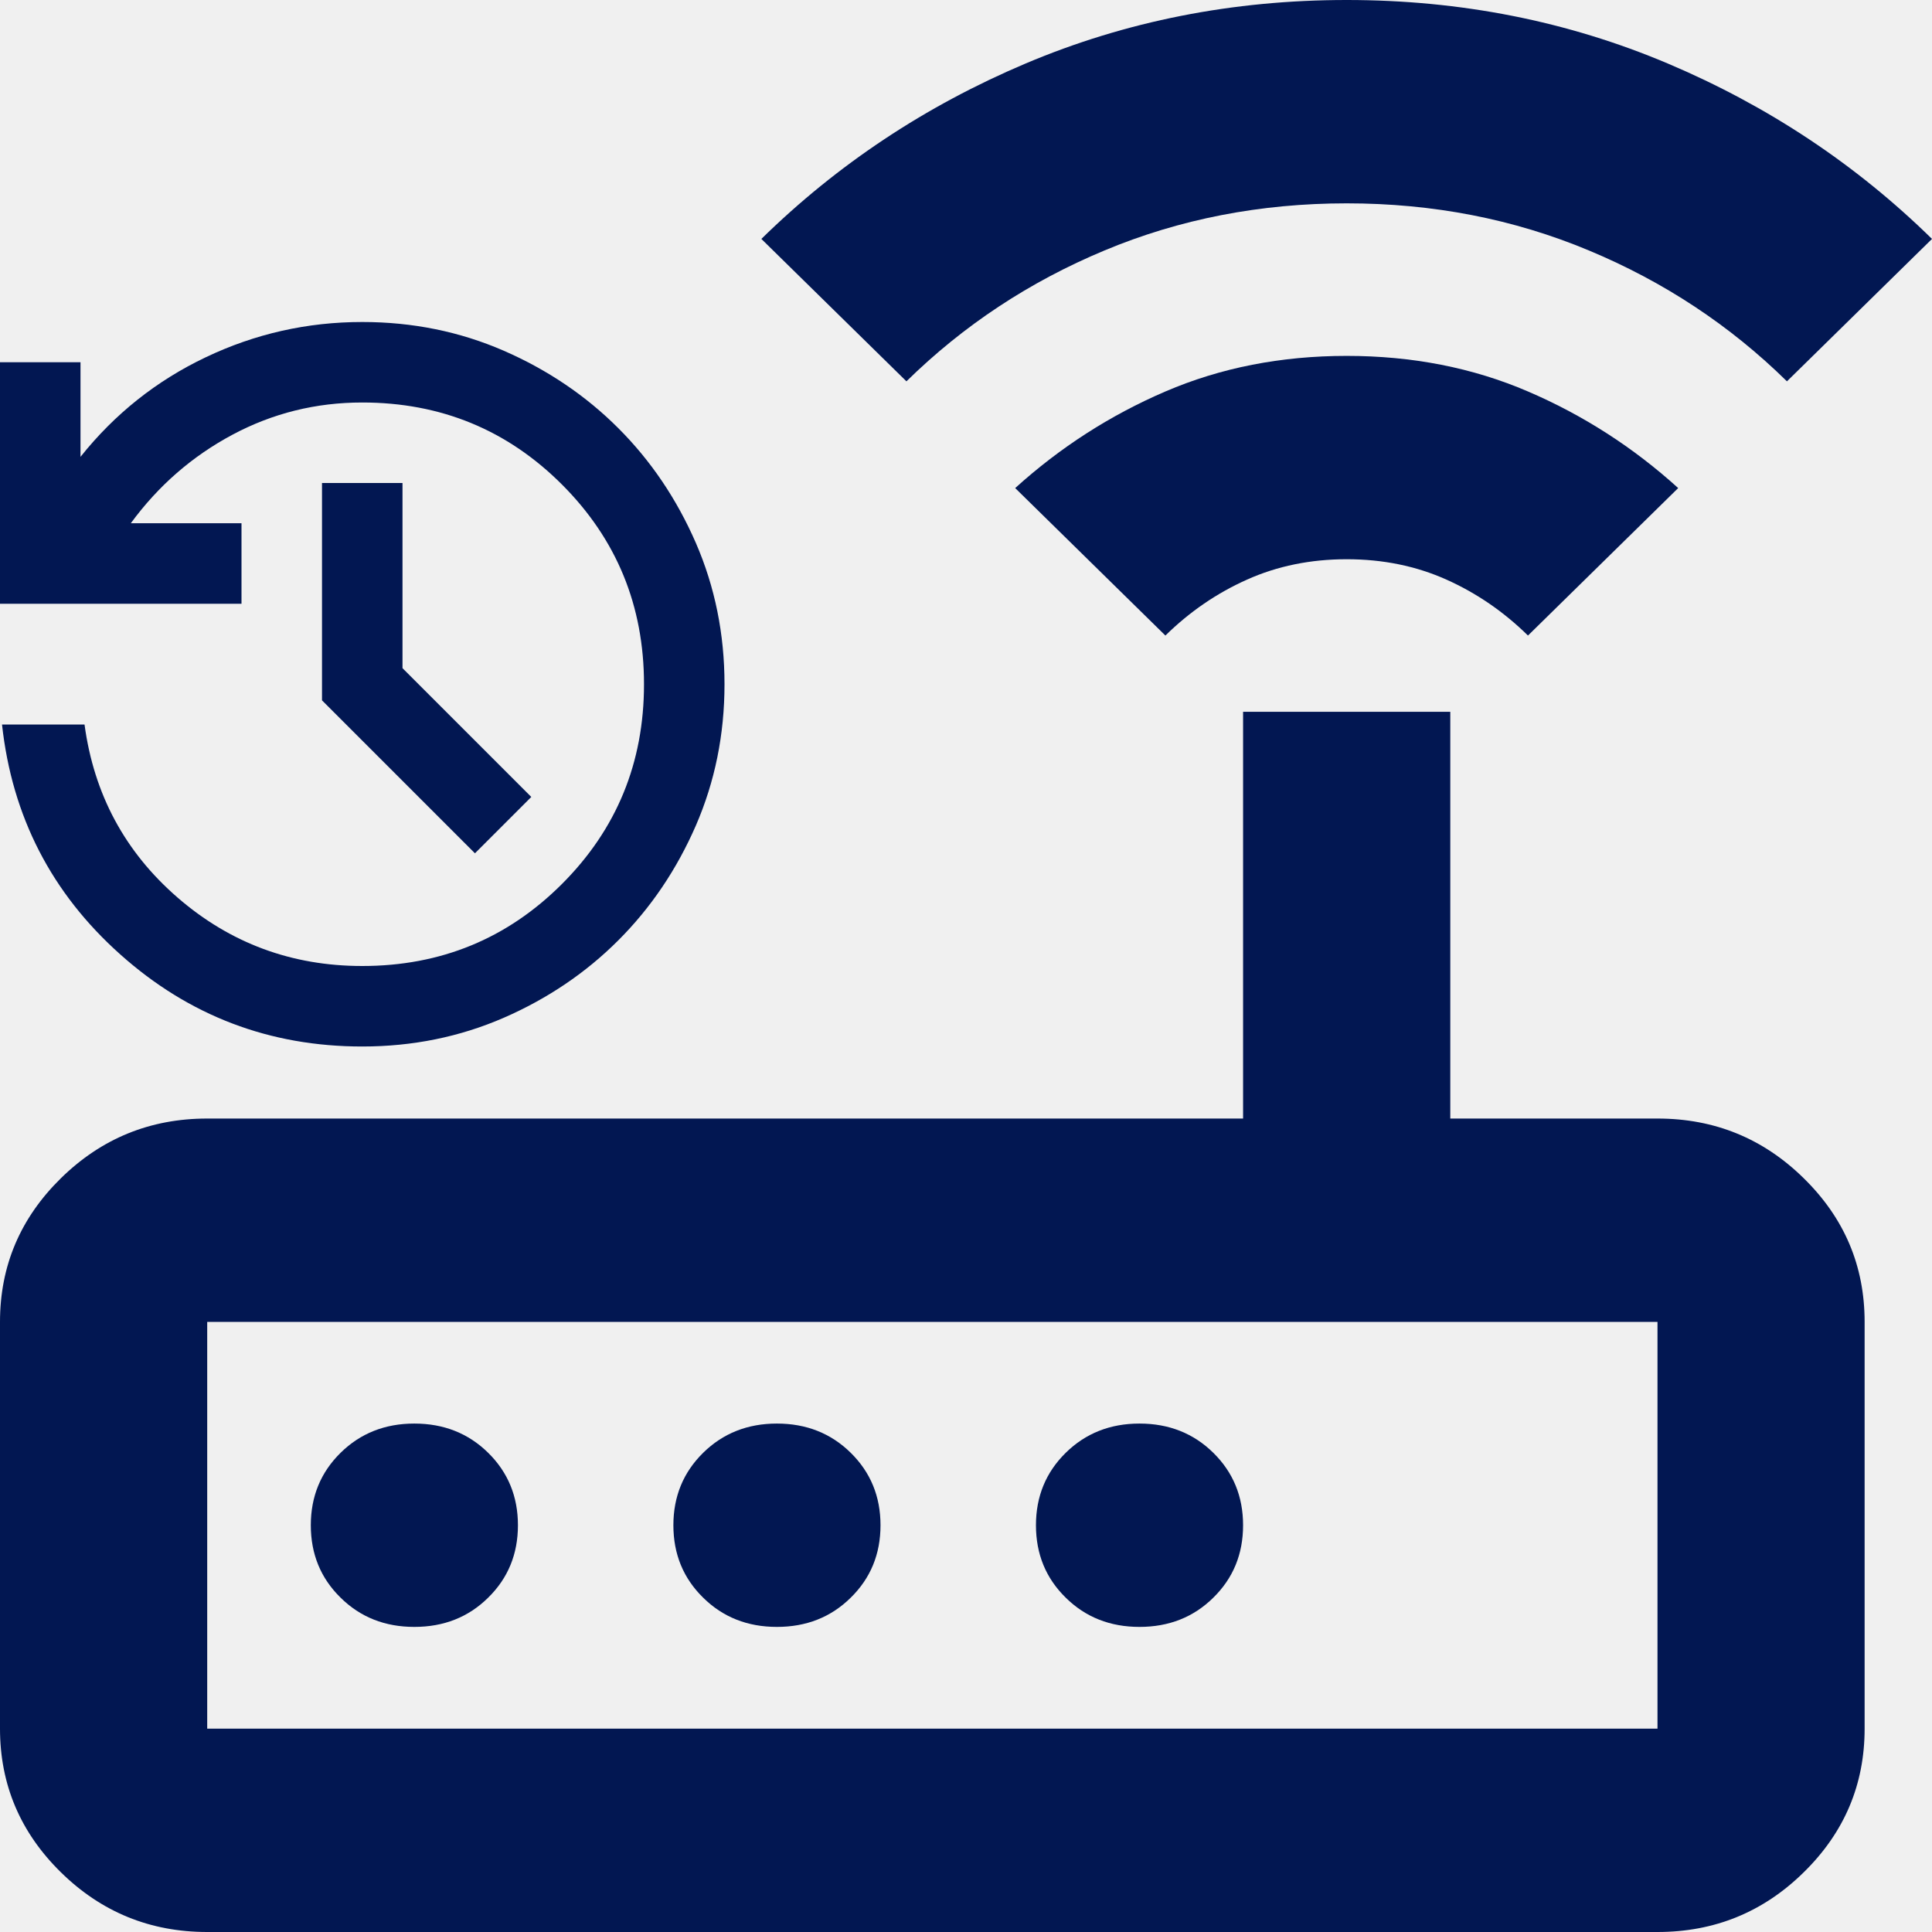
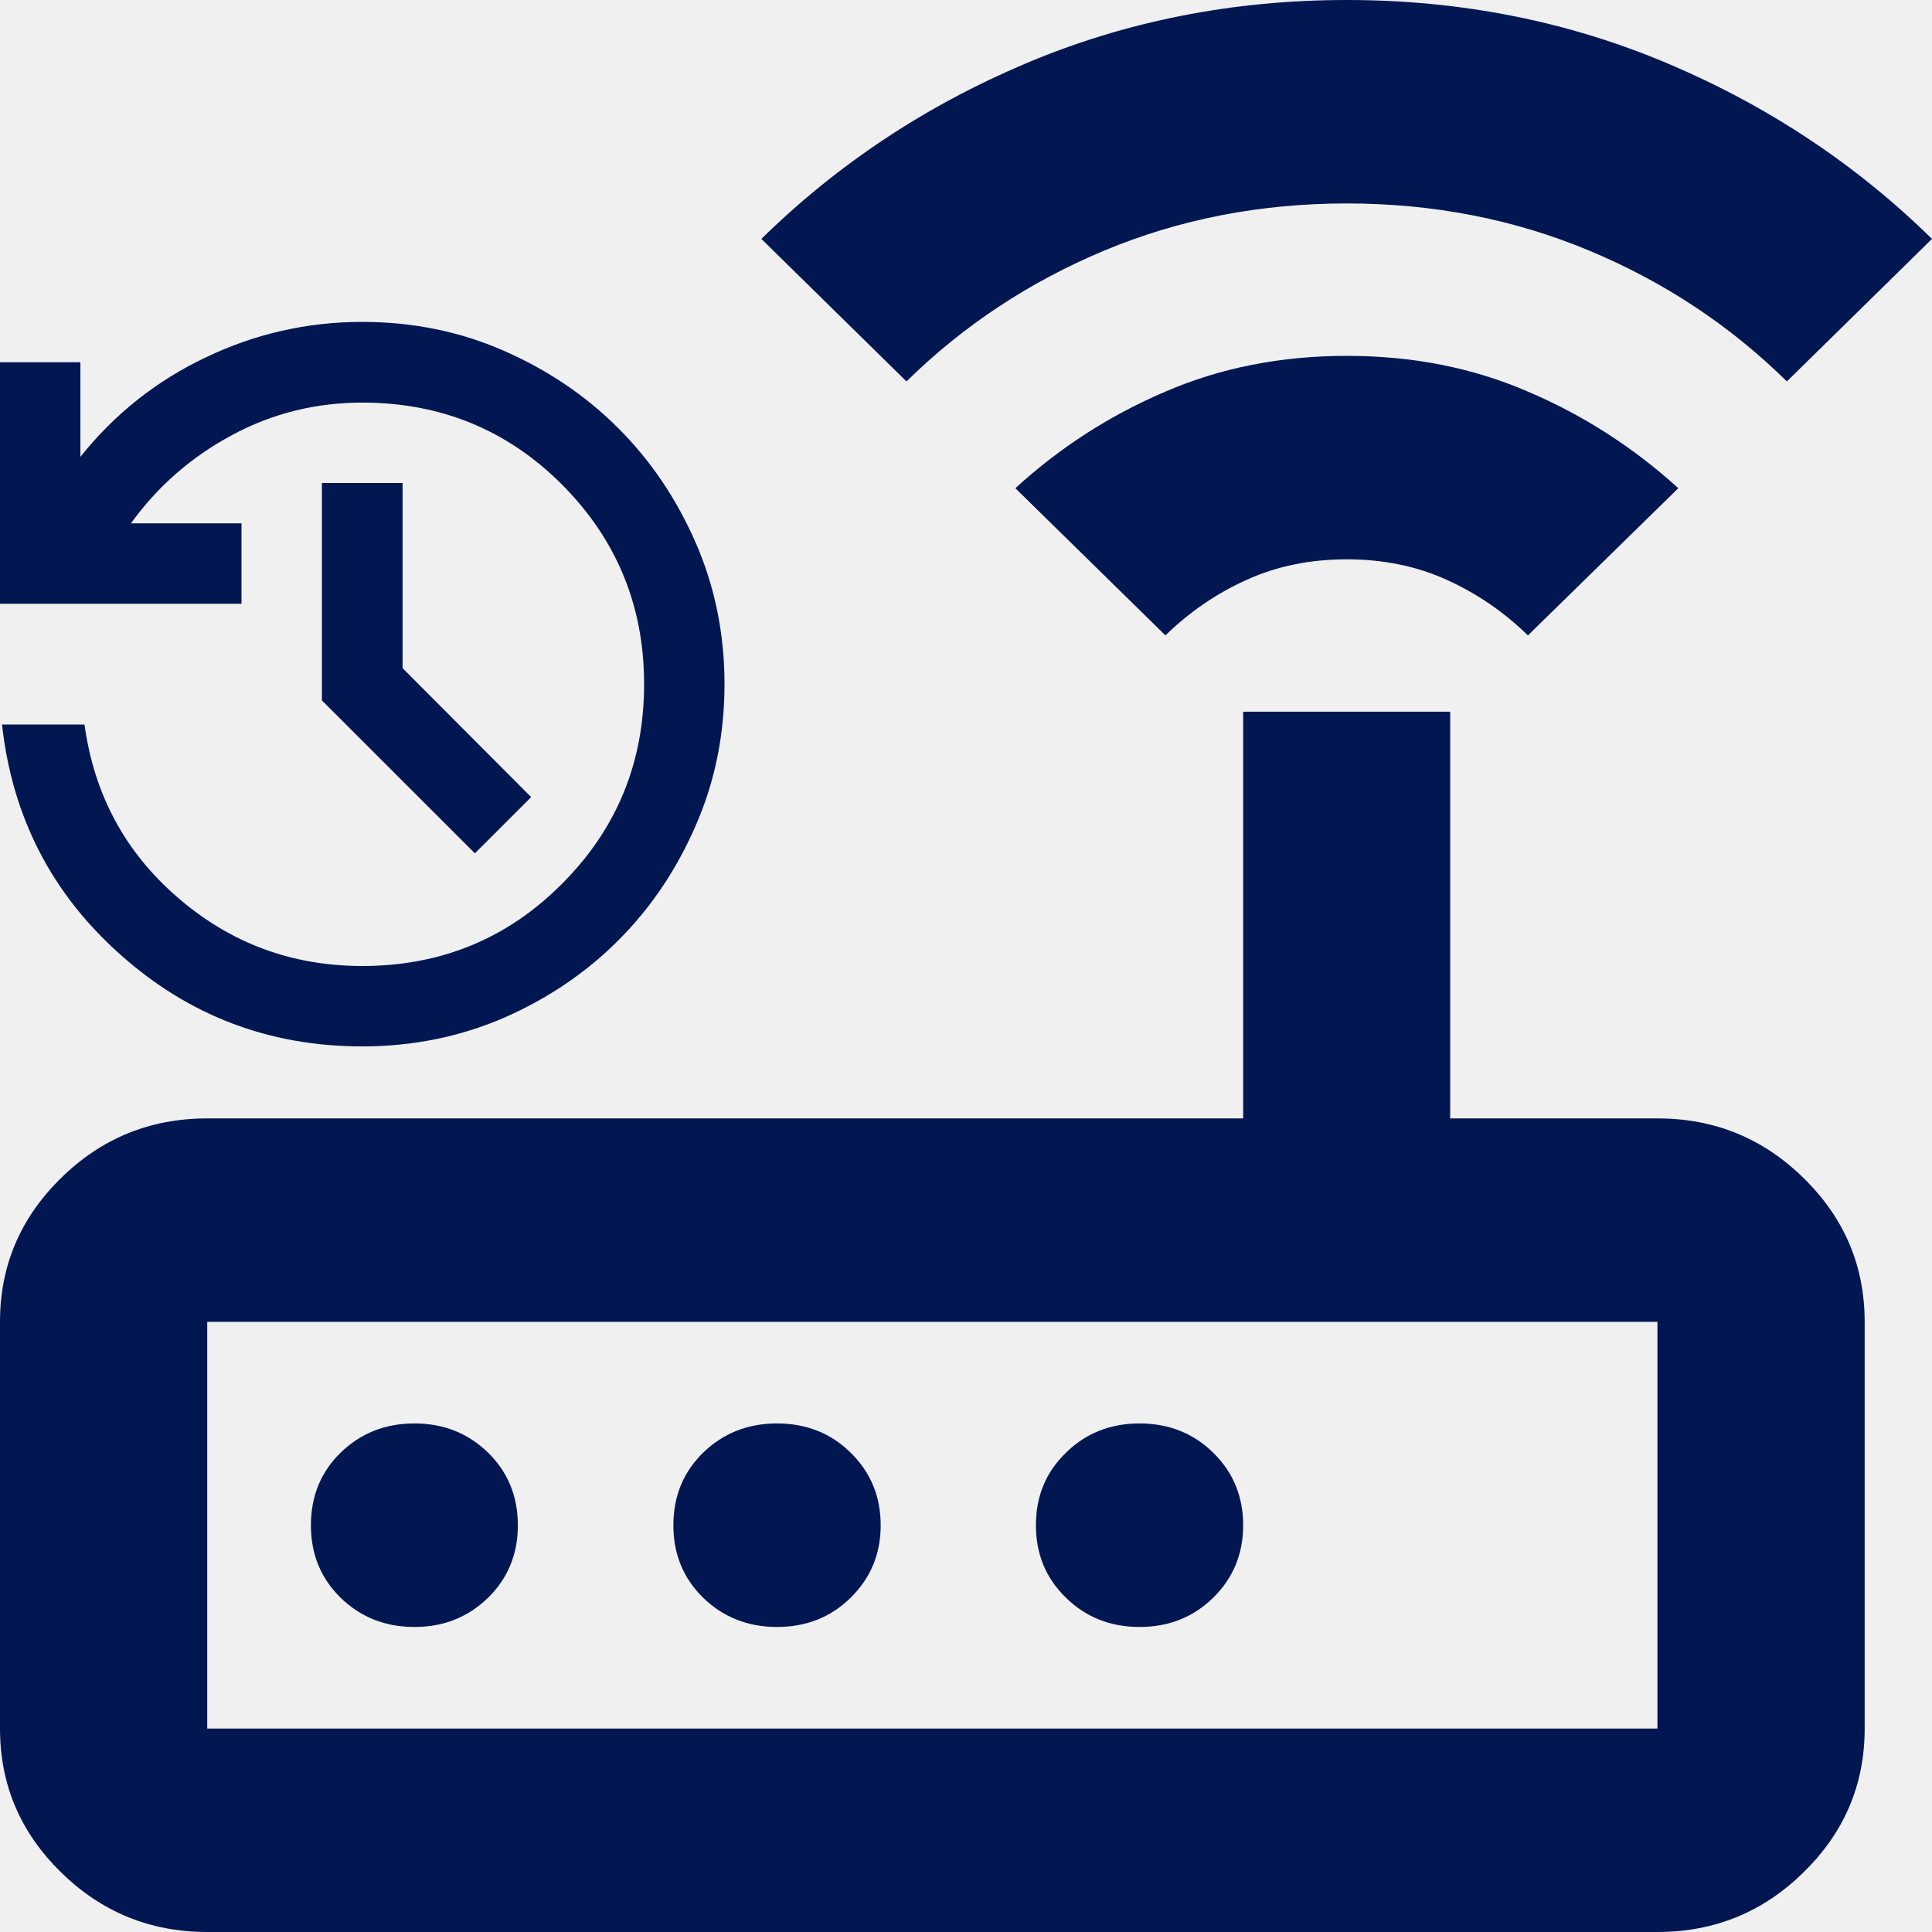
- <svg xmlns="http://www.w3.org/2000/svg" width="24" height="24" viewBox="0 0 24 24" fill="none">
-   <g clip-path="url(#clip0_1_2)">
-     <path d="M4.5 13C3.35 13 2.348 12.619 1.494 11.856C0.64 11.094 0.15 10.142 0.025 9H1.05C1.167 9.867 1.552 10.583 2.206 11.15C2.86 11.717 3.625 12 4.5 12C5.475 12 6.302 11.66 6.981 10.981C7.66 10.302 8 9.475 8 8.5C8 7.525 7.66 6.698 6.981 6.019C6.302 5.34 5.475 5 4.5 5C3.925 5 3.388 5.133 2.888 5.4C2.388 5.667 1.967 6.033 1.625 6.5H3V7.5H0V4.5H1V5.675C1.425 5.142 1.944 4.729 2.556 4.438C3.169 4.146 3.817 4 4.5 4C5.125 4 5.71 4.119 6.256 4.356C6.802 4.594 7.277 4.915 7.681 5.319C8.085 5.723 8.406 6.198 8.644 6.744C8.881 7.29 9 7.875 9 8.5C9 9.125 8.881 9.71 8.644 10.256C8.406 10.802 8.085 11.277 7.681 11.681C7.277 12.085 6.802 12.406 6.256 12.644C5.71 12.881 5.125 13 4.5 13ZM5.9 10.6L4 8.7V6H5V8.3L6.6 9.9L5.9 10.6Z" fill="#021752" />
-     <path d="M2.574 24C1.866 24 1.26 23.753 0.756 23.258C0.252 22.763 0 22.168 0 21.474V16.421C0 15.726 0.252 15.132 0.756 14.637C1.26 14.142 1.866 13.895 2.574 13.895H15.442V8.842H18.016V13.895H20.59C21.298 13.895 21.904 14.142 22.407 14.637C22.912 15.132 23.163 15.726 23.163 16.421V21.474C23.163 22.168 22.912 22.763 22.407 23.258C21.904 23.753 21.298 24 20.59 24H2.574ZM2.574 21.474H20.59V16.421H2.574V21.474ZM6.064 19.847C6.311 19.605 6.434 19.305 6.434 18.947C6.434 18.59 6.311 18.29 6.064 18.047C5.818 17.805 5.512 17.684 5.147 17.684C4.783 17.684 4.477 17.805 4.231 18.047C3.984 18.29 3.861 18.59 3.861 18.947C3.861 19.305 3.984 19.605 4.231 19.847C4.477 20.09 4.783 20.21 5.147 20.21C5.512 20.21 5.818 20.09 6.064 19.847ZM10.568 19.847C10.815 19.605 10.938 19.305 10.938 18.947C10.938 18.59 10.815 18.29 10.568 18.047C10.322 17.805 10.016 17.684 9.651 17.684C9.287 17.684 8.981 17.805 8.735 18.047C8.488 18.29 8.365 18.59 8.365 18.947C8.365 19.305 8.488 19.605 8.735 19.847C8.981 20.09 9.287 20.21 9.651 20.21C10.016 20.21 10.322 20.09 10.568 19.847ZM15.072 19.847C15.319 19.605 15.442 19.305 15.442 18.947C15.442 18.59 15.319 18.29 15.072 18.047C14.826 17.805 14.52 17.684 14.155 17.684C13.791 17.684 13.485 17.805 13.239 18.047C12.992 18.29 12.869 18.59 12.869 18.947C12.869 19.305 12.992 19.605 13.239 19.847C13.485 20.09 13.791 20.21 14.155 20.21C14.52 20.21 14.826 20.09 15.072 19.847ZM14.477 7.895L12.611 6.063C13.169 5.558 13.791 5.158 14.477 4.863C15.164 4.568 15.914 4.421 16.729 4.421C17.544 4.421 18.295 4.568 18.981 4.863C19.668 5.158 20.29 5.558 20.847 6.063L18.981 7.895C18.681 7.6 18.343 7.368 17.968 7.2C17.593 7.032 17.18 6.947 16.729 6.947C16.279 6.947 15.866 7.032 15.491 7.2C15.115 7.368 14.777 7.6 14.477 7.895ZM11.26 4.737L9.458 2.968C10.402 2.042 11.496 1.316 12.74 0.789C13.984 0.263 15.314 0 16.729 0C18.145 0 19.474 0.263 20.718 0.789C21.962 1.316 23.056 2.042 24 2.968L22.198 4.737C21.491 4.042 20.67 3.5 19.737 3.111C18.804 2.721 17.802 2.526 16.729 2.526C15.657 2.526 14.654 2.721 13.721 3.111C12.788 3.5 11.968 4.042 11.26 4.737Z" fill="#021752" />
+ <svg xmlns="http://www.w3.org/2000/svg" width="26px" height="26px" viewBox="0 0 26 26" version="1.1">
+   <g id="surface1">
+     <path style=" stroke:none;fill-rule:nonzero;fill:rgb(0.784%,9.02%,32.157%);fill-opacity:1;" d="M 4.875 14.082 C 3.629 14.082 2.543 13.672 1.617 12.844 C 0.691 12.02 0.164 10.988 0.027 9.75 L 1.137 9.75 C 1.266 10.688 1.68 11.465 2.391 12.078 C 3.098 12.691 3.926 13 4.875 13 C 5.93 13 6.828 12.633 7.562 11.895 C 8.297 11.16 8.668 10.266 8.668 9.207 C 8.668 8.152 8.297 7.258 7.562 6.52 C 6.828 5.785 5.93 5.418 4.875 5.418 C 4.254 5.418 3.668 5.562 3.129 5.852 C 2.586 6.141 2.129 6.535 1.762 7.043 L 3.25 7.043 L 3.25 8.125 L 0 8.125 L 0 4.875 L 1.082 4.875 L 1.082 6.148 C 1.543 5.57 2.105 5.125 2.77 4.809 C 3.434 4.492 4.133 4.332 4.875 4.332 C 5.551 4.332 6.188 4.461 6.777 4.719 C 7.367 4.977 7.883 5.324 8.32 5.762 C 8.758 6.199 9.105 6.715 9.363 7.305 C 9.621 7.898 9.75 8.531 9.75 9.207 C 9.75 9.887 9.621 10.52 9.363 11.109 C 9.105 11.703 8.758 12.219 8.32 12.656 C 7.883 13.094 7.367 13.441 6.777 13.699 C 6.188 13.953 5.551 14.082 4.875 14.082 Z M 6.391 11.484 L 4.332 9.426 L 4.332 6.5 L 5.418 6.5 L 5.418 8.992 L 7.148 10.727 Z M 6.391 11.484 " />
+     <path style=" stroke:none;fill-rule:nonzero;fill:rgb(0.784%,9.02%,32.157%);fill-opacity:1;" d="M 2.789 26 C 2.02 26 1.363 25.73 0.82 25.195 C 0.273 24.66 0 24.016 0 23.262 L 0 17.789 C 0 17.035 0.273 16.391 0.82 15.855 C 1.363 15.32 2.02 15.051 2.789 15.051 L 16.73 15.051 L 16.73 9.578 L 19.516 9.578 L 19.516 15.051 L 22.305 15.051 C 23.074 15.051 23.73 15.32 24.273 15.855 C 24.82 16.391 25.094 17.035 25.094 17.789 L 25.094 23.262 C 25.094 24.016 24.82 24.66 24.273 25.195 C 23.73 25.73 23.074 26 22.305 26 Z M 2.789 23.262 L 22.305 23.262 L 22.305 17.789 L 2.789 17.789 Z M 6.57 21.5 C 6.836 21.238 6.969 20.914 6.969 20.527 C 6.969 20.137 6.836 19.812 6.57 19.551 C 6.301 19.289 5.973 19.156 5.578 19.156 C 5.18 19.156 4.852 19.289 4.582 19.551 C 4.316 19.812 4.184 20.137 4.184 20.527 C 4.184 20.914 4.316 21.238 4.582 21.5 C 4.852 21.762 5.18 21.895 5.578 21.895 C 5.973 21.895 6.301 21.762 6.57 21.5 Z M 11.449 21.5 C 11.715 21.238 11.852 20.914 11.852 20.527 C 11.852 20.137 11.715 19.812 11.449 19.551 C 11.184 19.289 10.852 19.156 10.457 19.156 C 10.062 19.156 9.73 19.289 9.461 19.551 C 9.195 19.812 9.062 20.137 9.062 20.527 C 9.062 20.914 9.195 21.238 9.461 21.5 C 9.73 21.762 10.062 21.895 10.457 21.895 C 10.852 21.895 11.184 21.762 11.449 21.5 Z M 16.328 21.5 C 16.594 21.238 16.73 20.914 16.73 20.527 C 16.73 20.137 16.594 19.812 16.328 19.551 C 16.062 19.289 15.73 19.156 15.336 19.156 C 14.941 19.156 14.609 19.289 14.344 19.551 C 14.074 19.812 13.941 20.137 13.941 20.527 C 13.941 20.914 14.074 21.238 14.344 21.5 C 14.609 21.762 14.941 21.895 15.336 21.895 C 15.73 21.895 16.062 21.762 16.328 21.5 Z M 15.684 8.551 L 13.664 6.57 C 14.266 6.02 14.941 5.586 15.684 5.27 C 16.426 4.949 17.242 4.789 18.125 4.789 C 19.008 4.789 19.82 4.949 20.562 5.27 C 21.305 5.586 21.98 6.02 22.586 6.57 L 20.562 8.551 C 20.238 8.234 19.871 7.984 19.465 7.801 C 19.059 7.617 18.609 7.527 18.125 7.527 C 17.637 7.527 17.188 7.617 16.781 7.801 C 16.375 7.984 16.008 8.234 15.684 8.551 Z M 12.199 5.133 L 10.246 3.215 C 11.27 2.211 12.453 1.426 13.801 0.855 C 15.148 0.285 16.59 0 18.125 0 C 19.656 0 21.098 0.285 22.445 0.855 C 23.793 1.426 24.977 2.211 26 3.215 L 24.047 5.133 C 23.281 4.379 22.395 3.793 21.383 3.371 C 20.371 2.949 19.285 2.738 18.125 2.738 C 16.961 2.738 15.875 2.949 14.863 3.371 C 13.855 3.793 12.965 4.379 12.199 5.133 Z M 12.199 5.133 " />
  </g>
-   <defs>
-     <clipPath id="clip0_1_2">
-       <rect width="24" height="24" fill="white" />
-     </clipPath>
-   </defs>
</svg>
